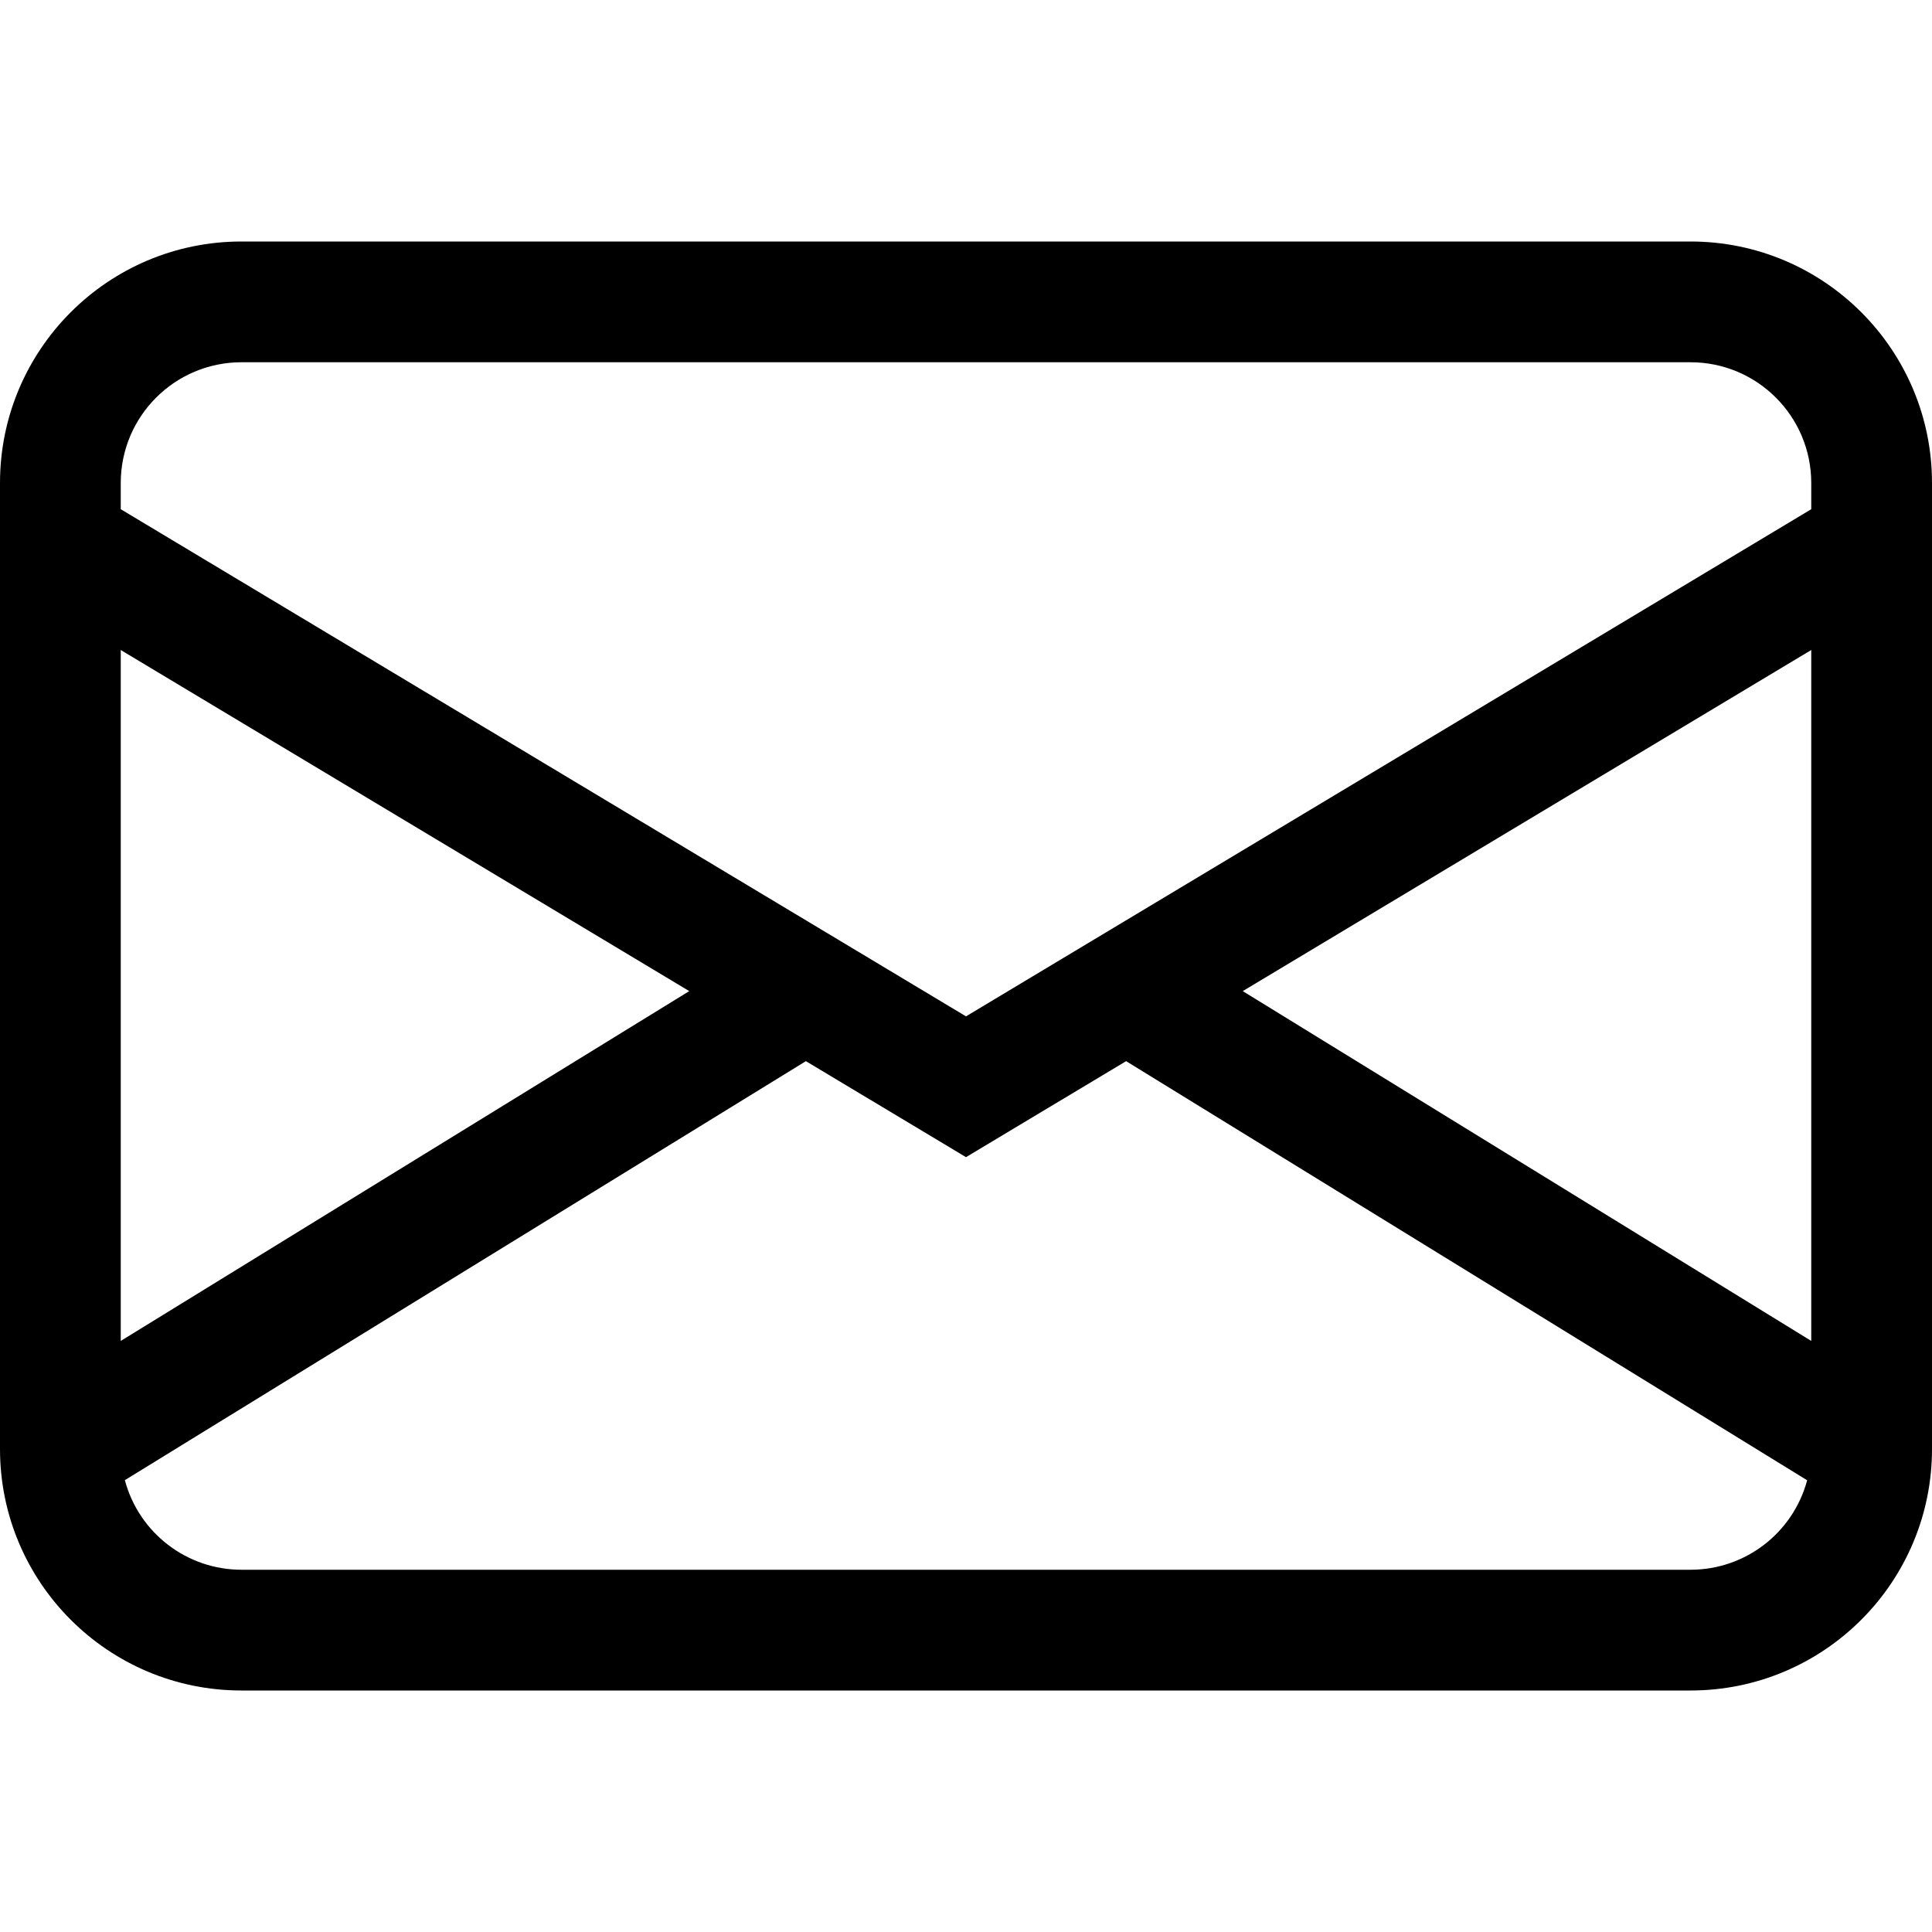
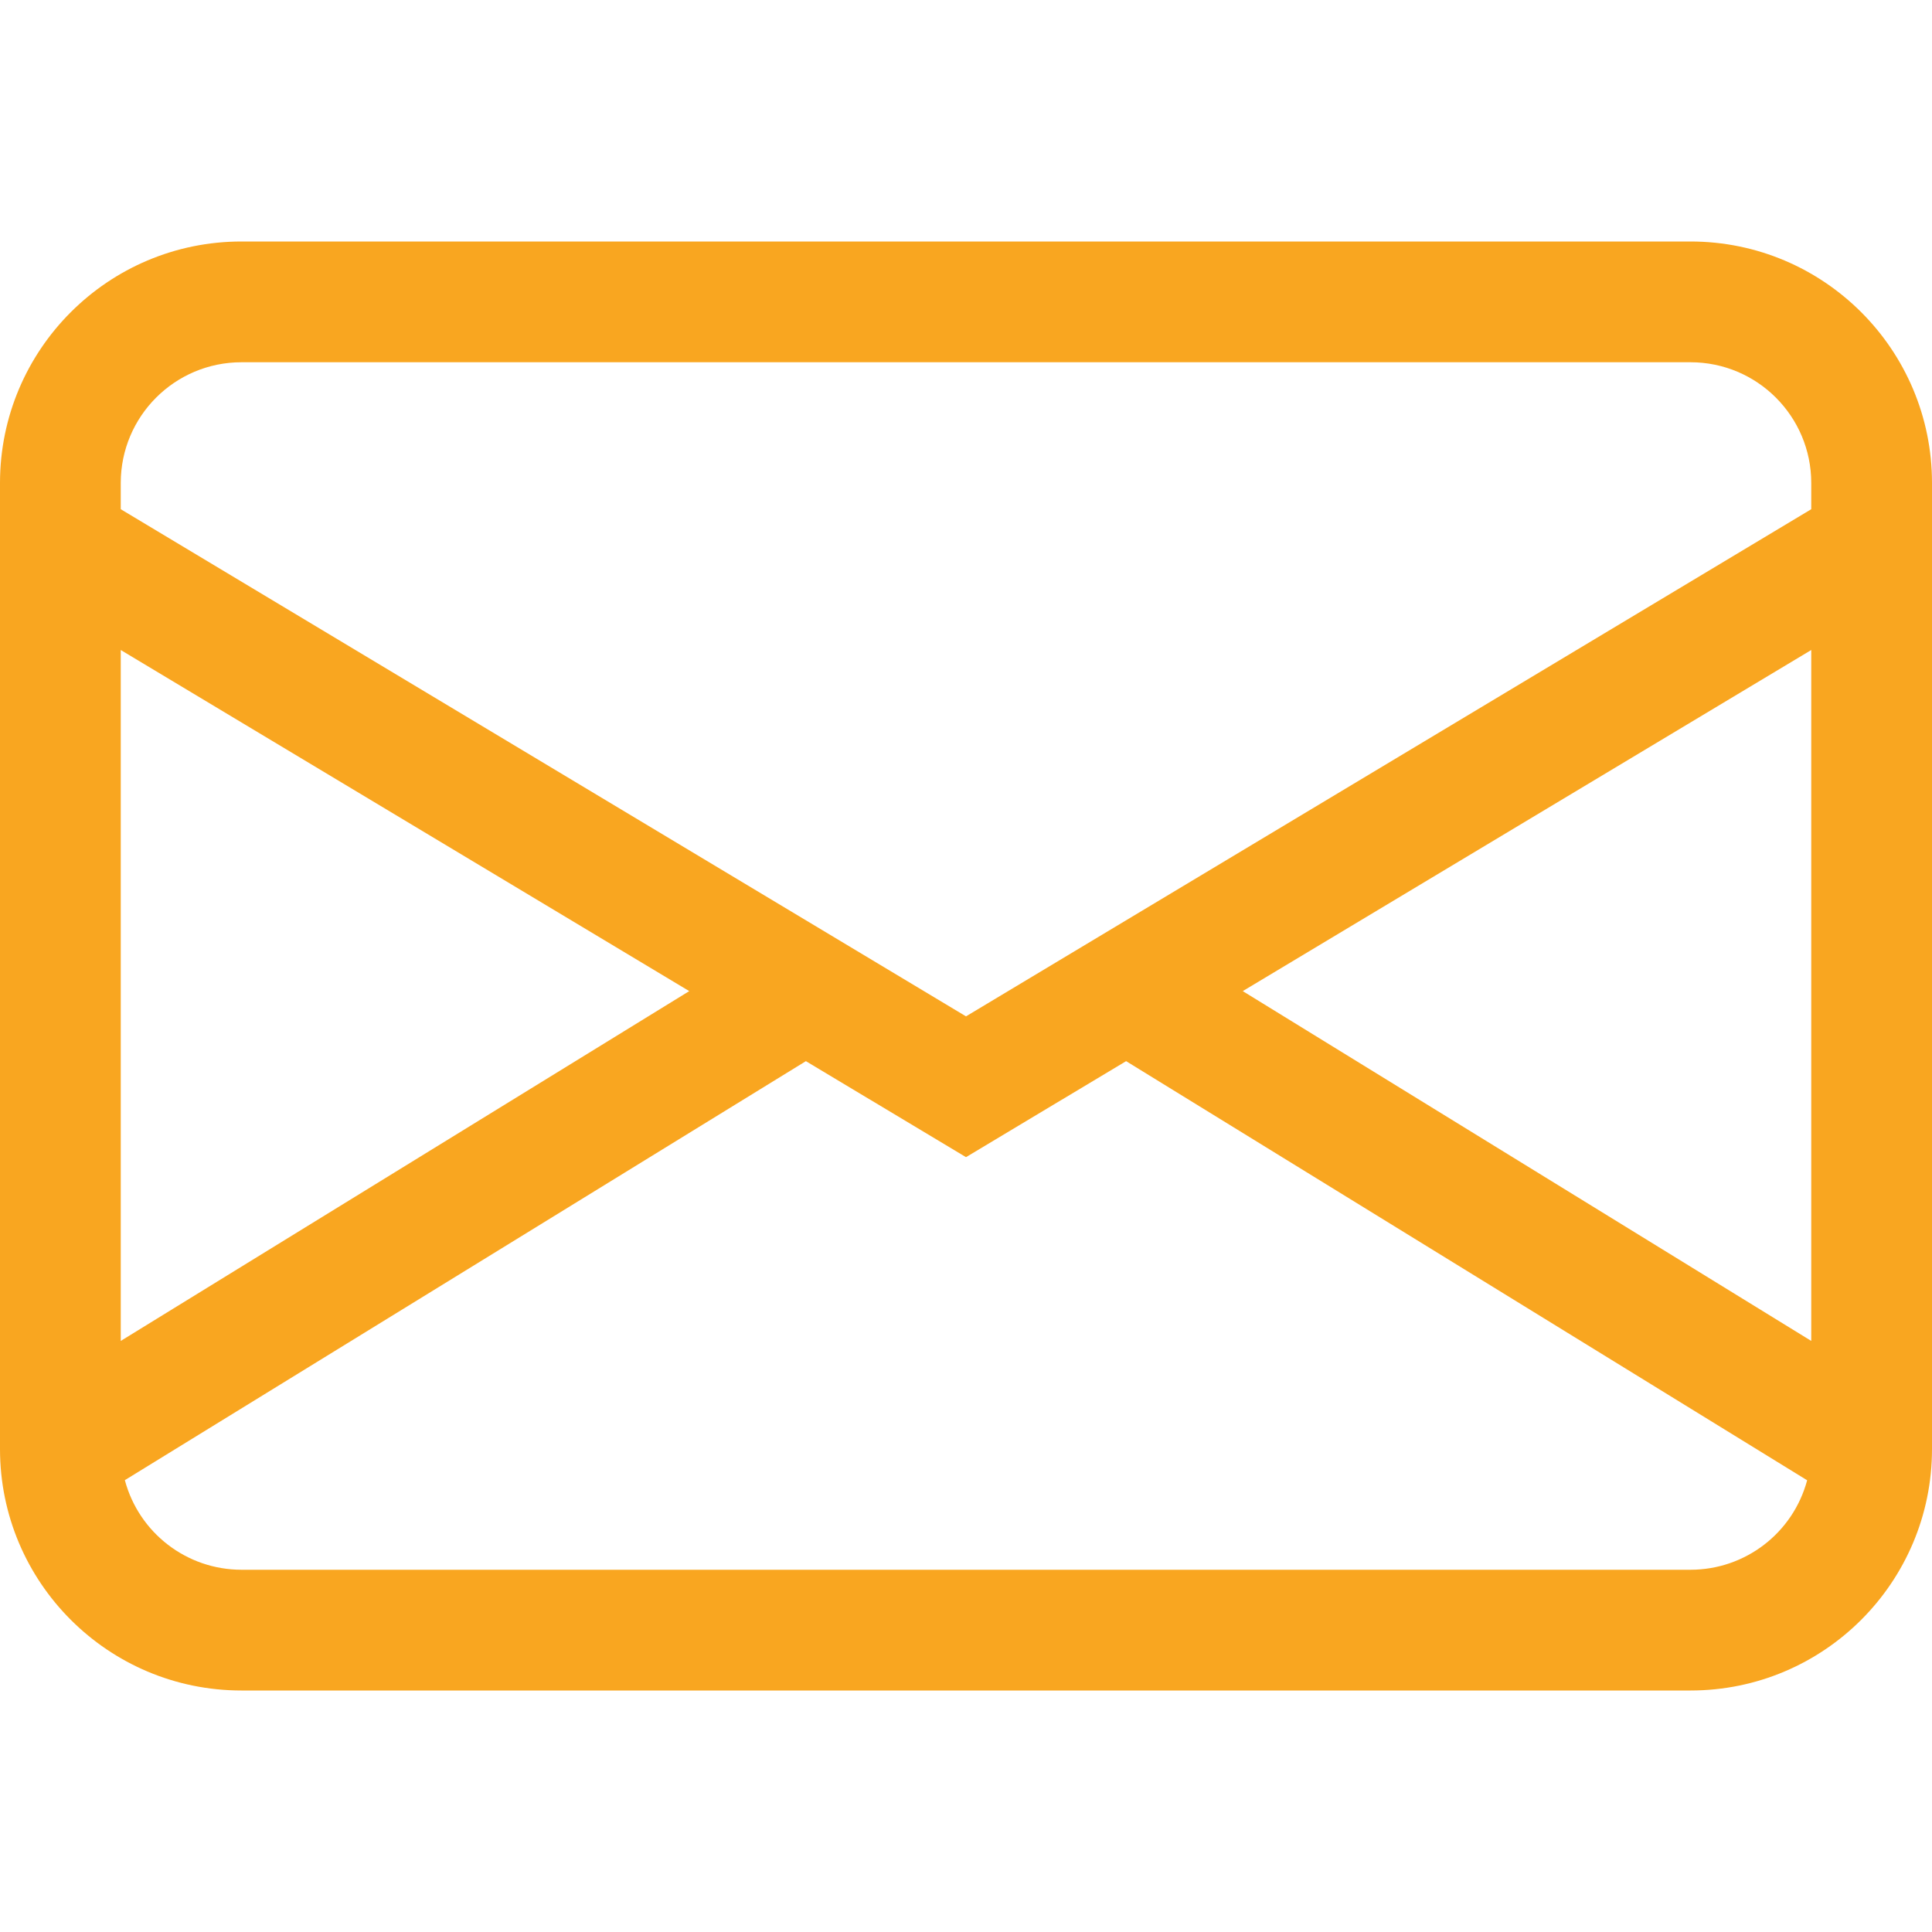
- <svg xmlns="http://www.w3.org/2000/svg" width="16" height="16" fill="currentColor" class="bi bi-envelope" viewBox="0 0 16 16">
+ <svg xmlns="http://www.w3.org/2000/svg" width="50" height="50" fill="#F9A620" class="bi bi-envelope" viewBox="0 0 16 16">
  <path d="M0 4a2 2 0 0 1 2-2h12a2 2 0 0 1 2 2v8a2 2 0 0 1-2 2H2a2 2 0 0 1-2-2zm2-1a1 1 0 0 0-1 1v.217l7 4.2 7-4.2V4a1 1 0 0 0-1-1zm13 2.383-4.708 2.825L15 11.105zm-.034 6.876-5.64-3.471L8 9.583l-1.326-.795-5.64 3.47A1 1 0 0 0 2 13h12a1 1 0 0 0 .966-.741M1 11.105l4.708-2.897L1 5.383z" />
</svg>
